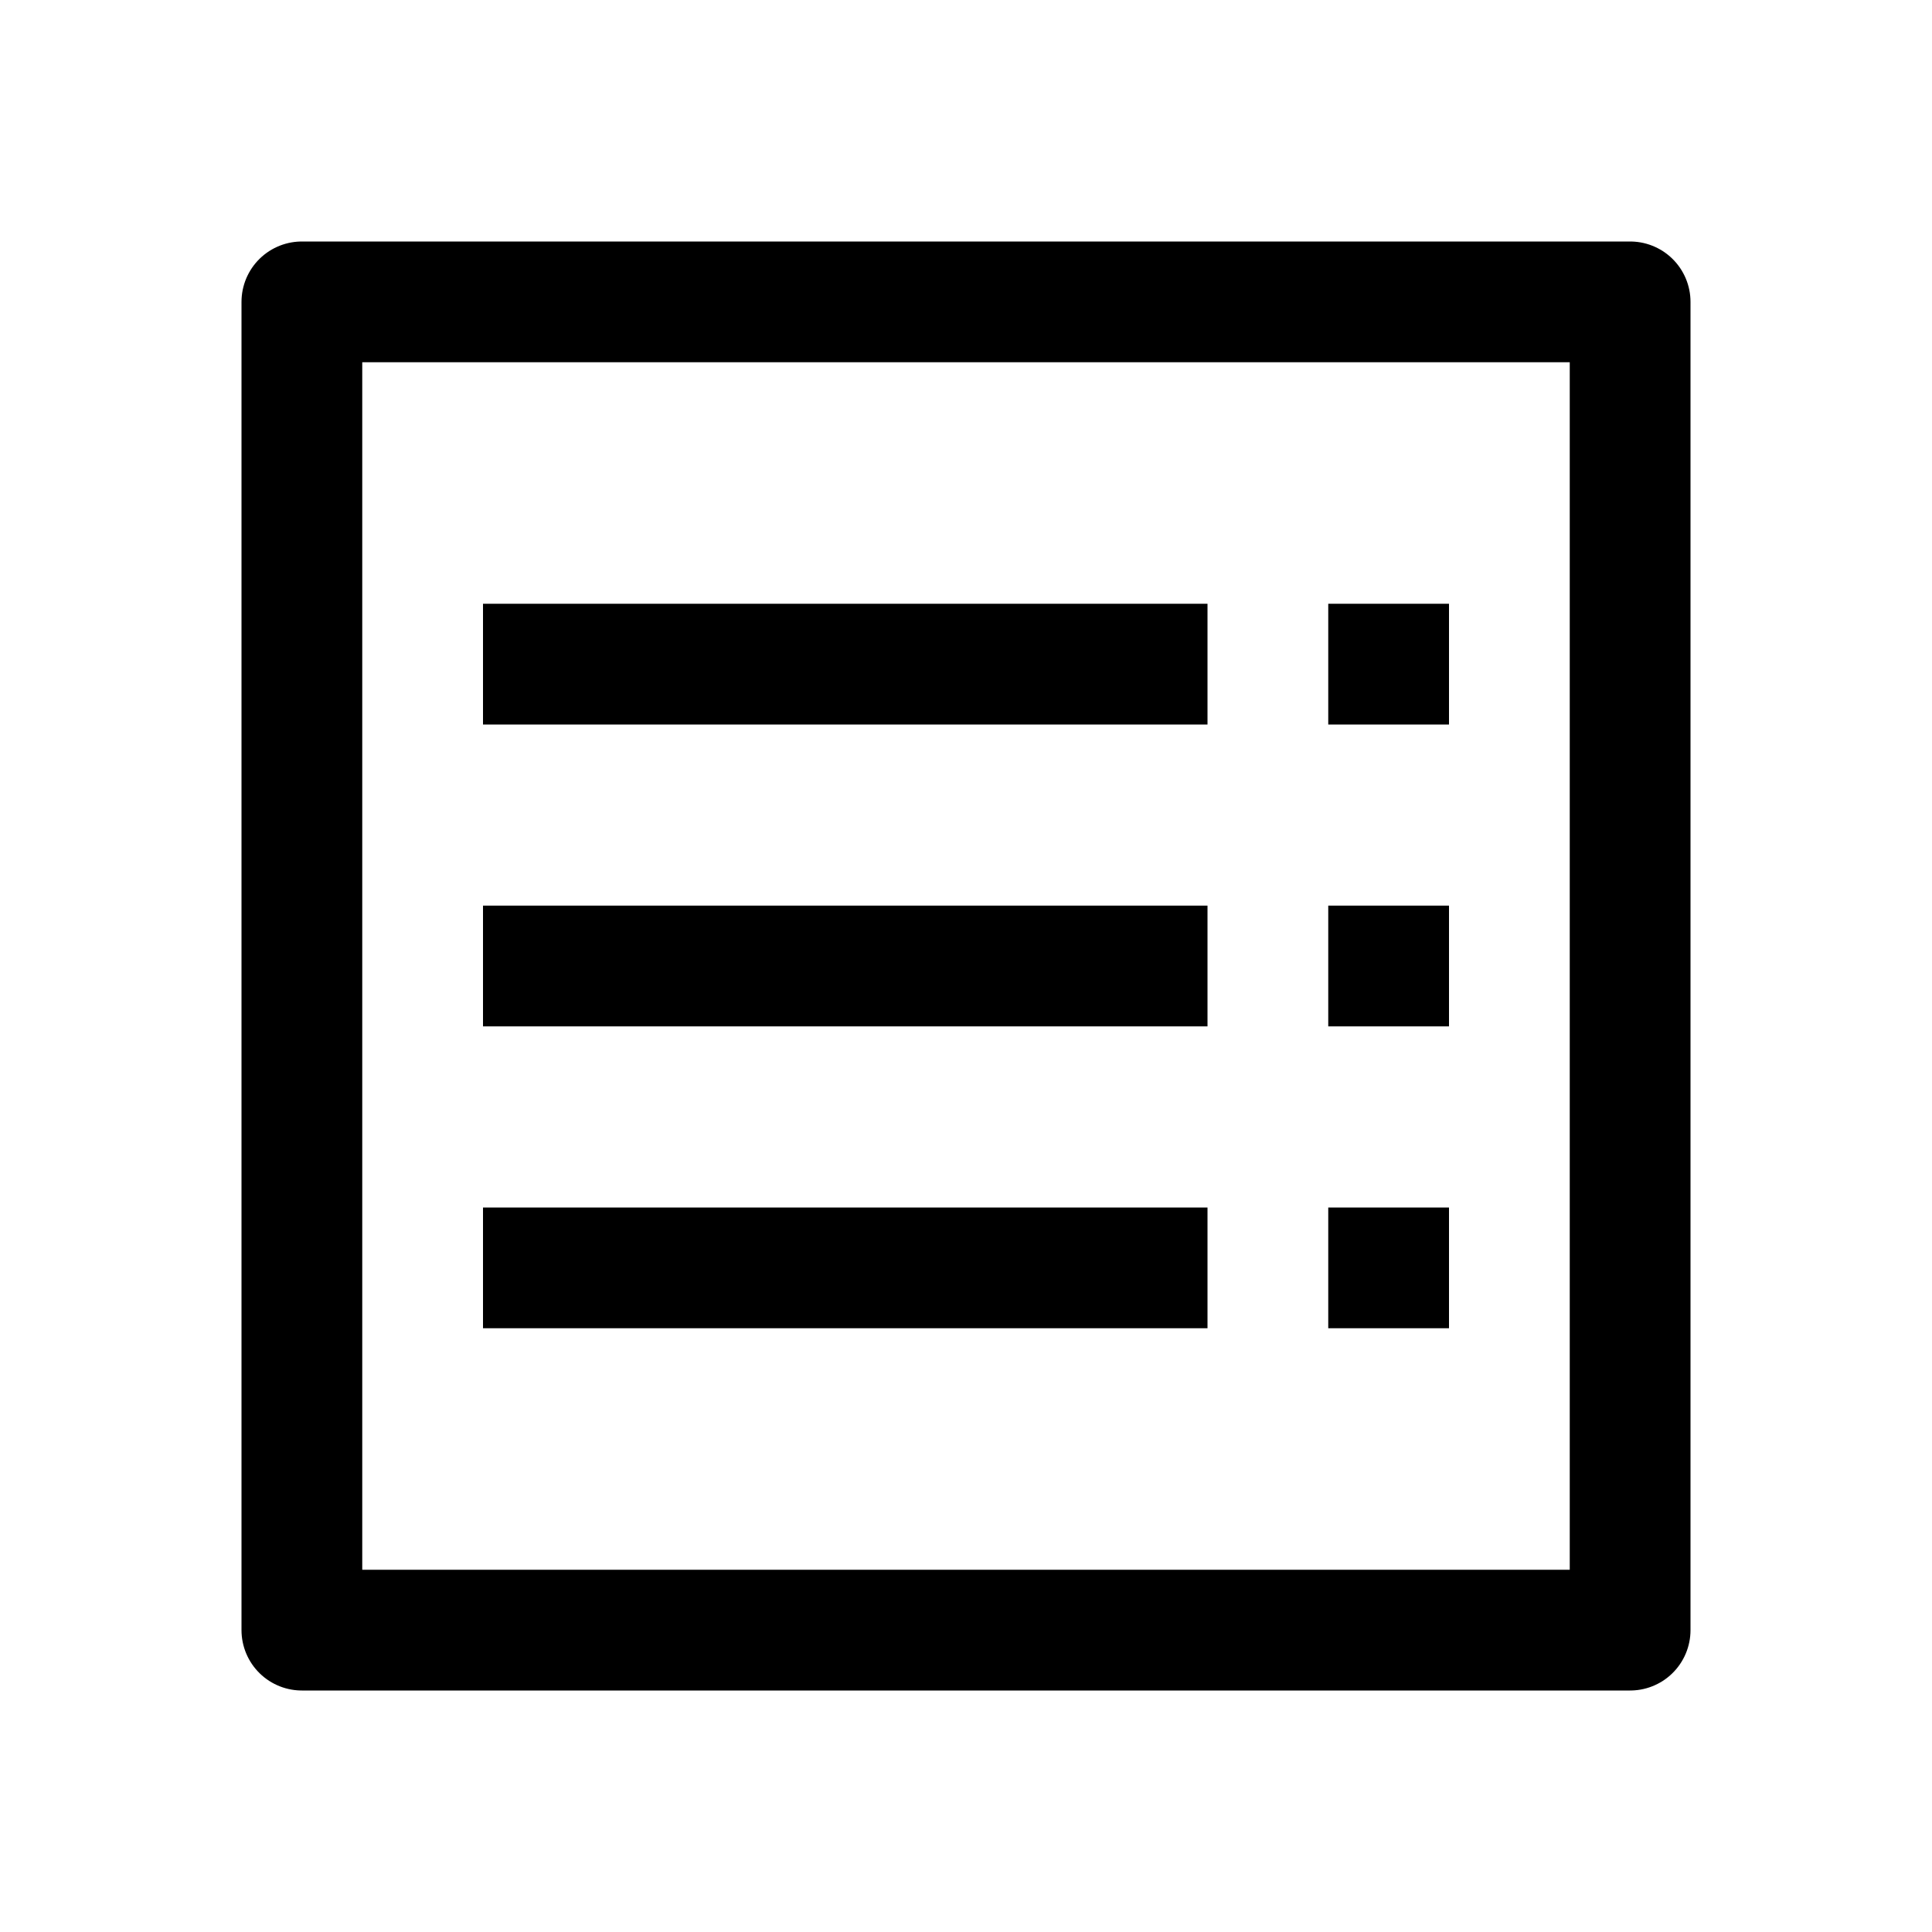
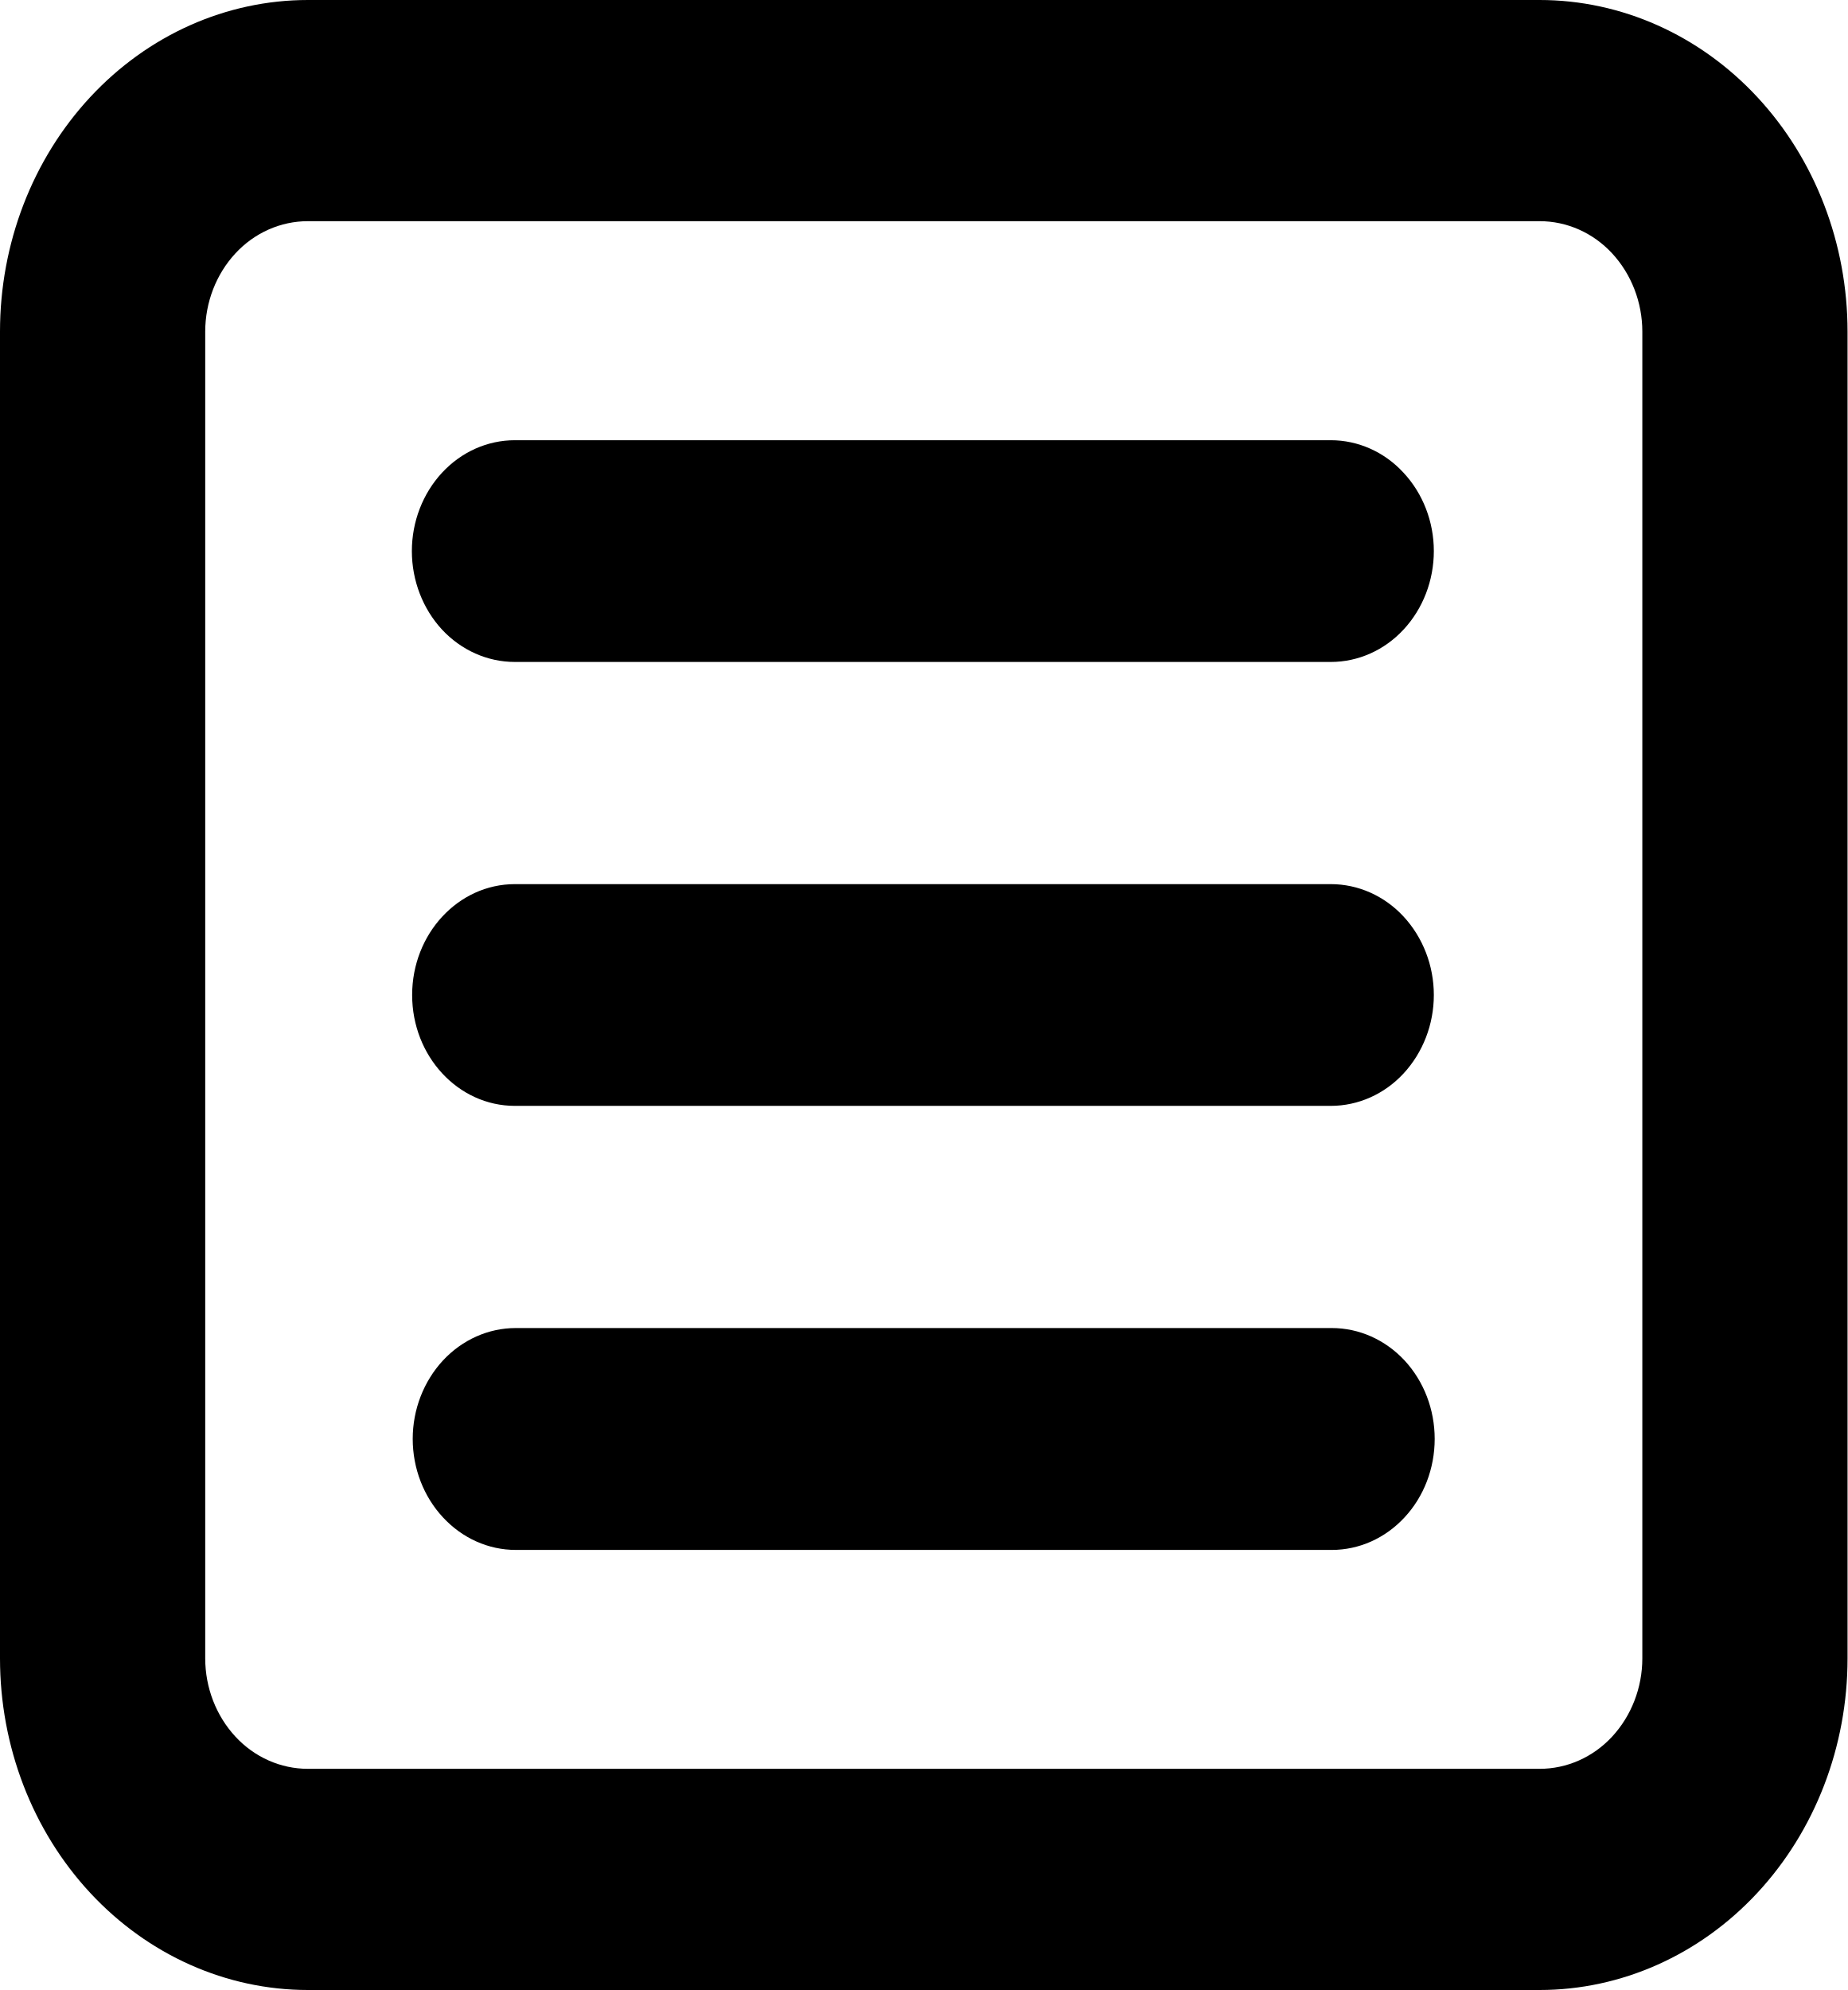
- <svg xmlns="http://www.w3.org/2000/svg" width="16" height="16" viewBox="0 0 16 16" fill="none">
-   <path d="M4 8H10M4 5.5H10M11 5.5H12M11 8H12M11 10.5H12M4 10.5H10M2.5 2.5H13.5V13.5H2.5V2.5Z" stroke="black" stroke-linejoin="round" />
+ <svg xmlns="http://www.w3.org/2000/svg" width="13" height="14" viewBox="0 0 13 14" fill="none">
+   <path d="M3.623 3.097C3.43 3.097 3.246 3.179 3.11 3.326C2.975 3.472 2.898 3.67 2.898 3.877C2.898 4.084 2.975 4.283 3.11 4.429C3.246 4.575 3.43 4.657 3.623 4.657H9.364C9.556 4.657 9.741 4.575 9.876 4.429C10.012 4.283 10.089 4.084 10.089 3.877C10.089 3.67 10.012 3.472 9.876 3.326C9.741 3.179 9.556 3.097 9.364 3.097H3.623ZM2.9 7C2.9 6.571 3.223 6.22 3.623 6.22H9.364C9.556 6.22 9.741 6.302 9.876 6.448C10.012 6.595 10.089 6.793 10.089 7C10.089 7.207 10.012 7.405 9.876 7.552C9.741 7.698 9.556 7.78 9.364 7.78H3.623C3.223 7.78 2.9 7.43 2.9 7ZM3.629 9.343C3.437 9.343 3.253 9.425 3.117 9.571C2.981 9.718 2.904 9.916 2.904 10.123C2.904 10.33 2.981 10.529 3.117 10.675C3.253 10.822 3.437 10.904 3.629 10.904H9.371C9.563 10.904 9.747 10.822 9.883 10.675C10.019 10.529 10.095 10.33 10.095 10.123C10.095 9.916 10.019 9.718 9.883 9.571C9.747 9.425 9.563 9.343 9.371 9.343H3.629Z" fill="black" />
+   <path fill-rule="evenodd" clip-rule="evenodd" d="M0 2.333C0 1.714 0.228 1.121 0.635 0.683C1.041 0.246 1.592 0 2.167 0H10.833C11.408 0 11.959 0.246 12.365 0.683C12.772 1.121 13 1.714 13 2.333V11.667C13 12.286 12.772 12.879 12.365 13.317C11.959 13.754 11.408 14 10.833 14H2.167C1.592 14 1.041 13.754 0.635 13.317C0.228 12.879 0 12.286 0 11.667V2.333ZM2.167 1.556H10.833C11.025 1.556 11.209 1.637 11.344 1.783C11.479 1.929 11.556 2.127 11.556 2.333V11.667C11.556 11.873 11.479 12.071 11.344 12.217C11.209 12.363 11.025 12.444 10.833 12.444H2.167C1.975 12.444 1.791 12.363 1.656 12.217C1.521 12.071 1.444 11.873 1.444 11.667V2.333C1.444 2.127 1.521 1.929 1.656 1.783C1.791 1.637 1.975 1.556 2.167 1.556Z" fill="black" />
</svg>
